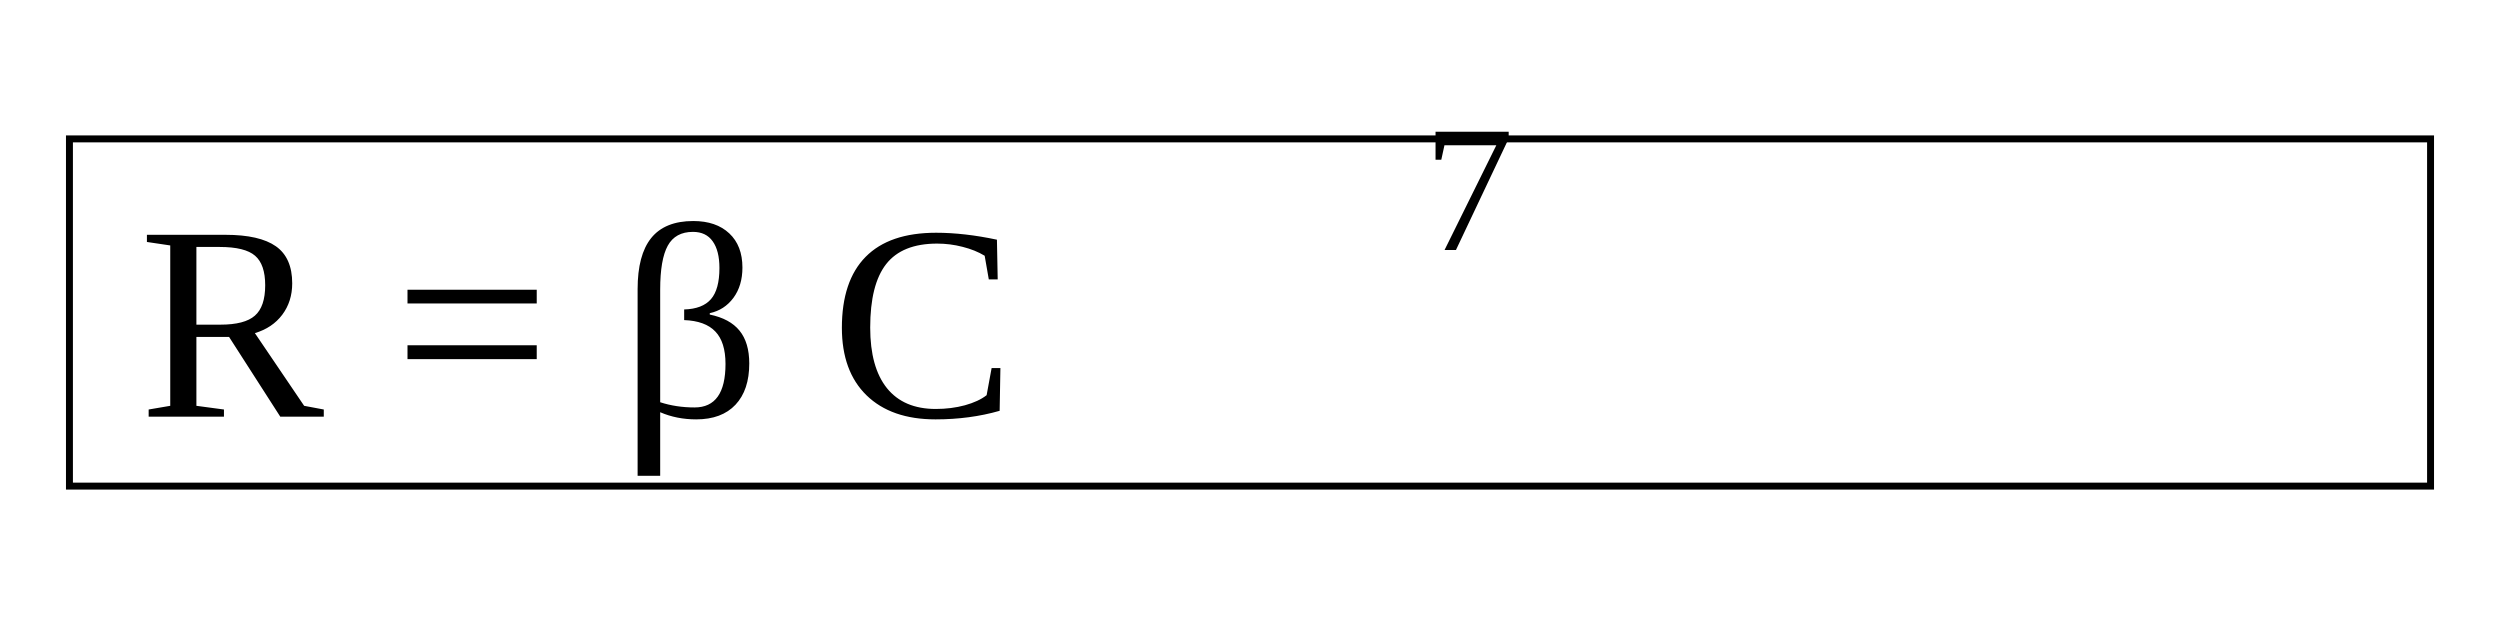
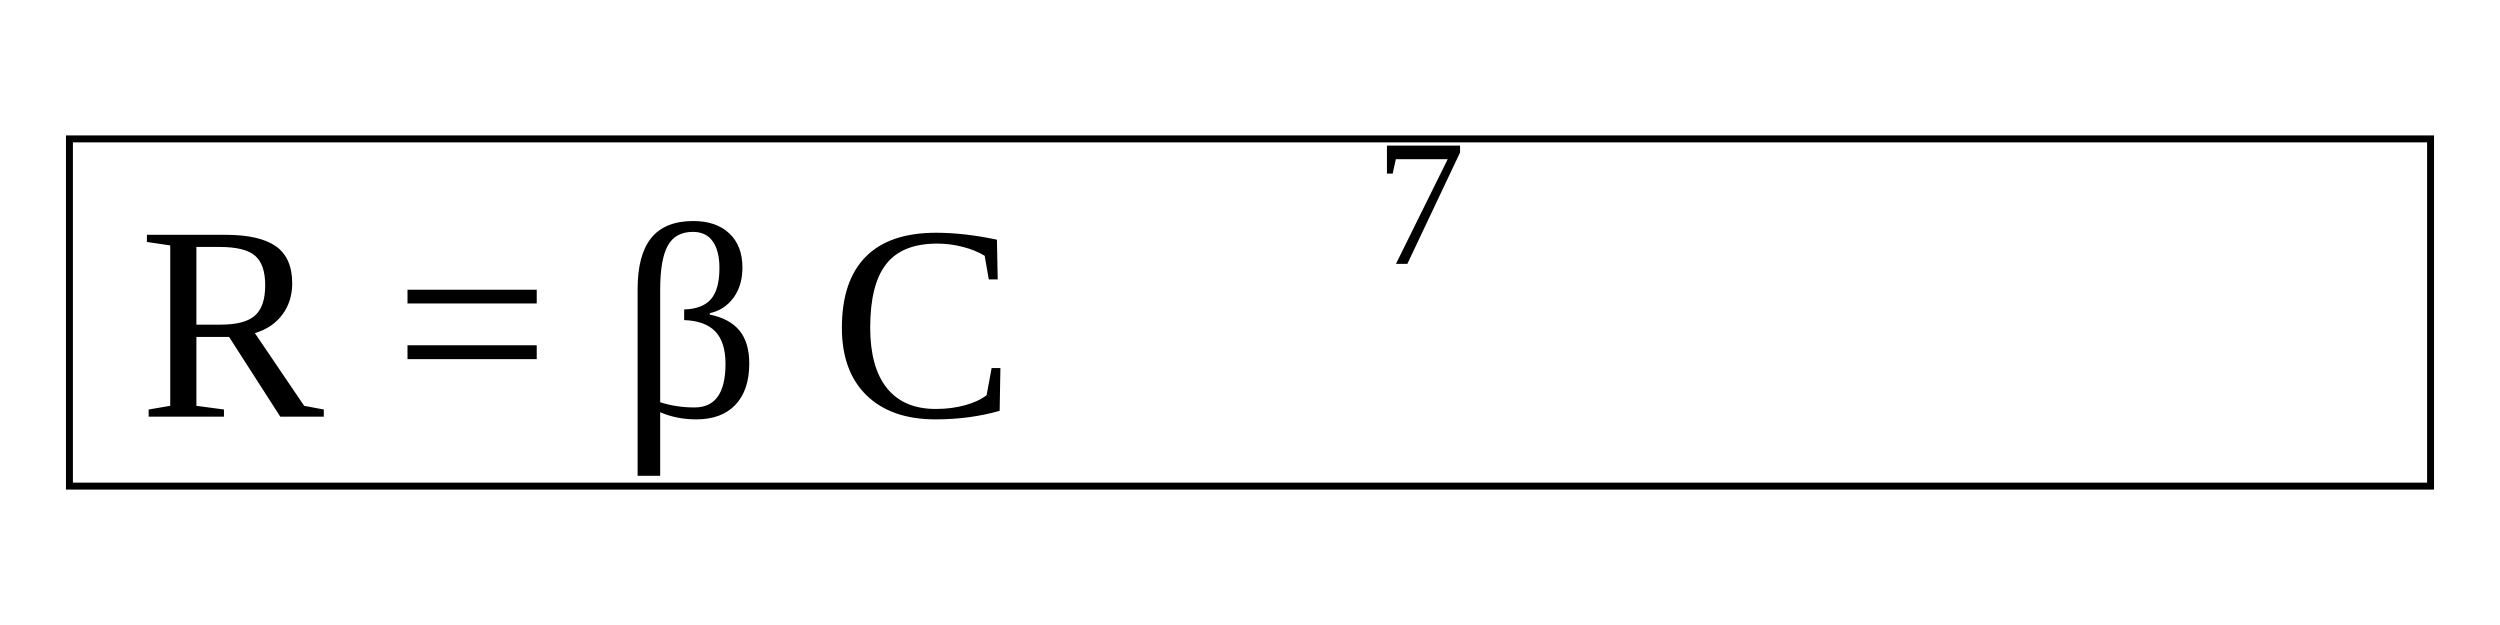
<svg xmlns="http://www.w3.org/2000/svg" width="360" height="90" viewBox="0 0 360 90">
  <text x="20" y="60" font-family="Times New Roman, serif" font-size="40" fill="black">
    R = β C
  </text>
-   <text x="205" y="36" font-family="Times New Roman, serif" font-size="26" fill="black">
+   <text x="198" y="38" font-family="Times New Roman, serif" font-size="26" fill="black">
    7
  </text>
  <rect x="10" y="20" width="340" height="50" fill="none" stroke="black" stroke-width="1" />
</svg>
